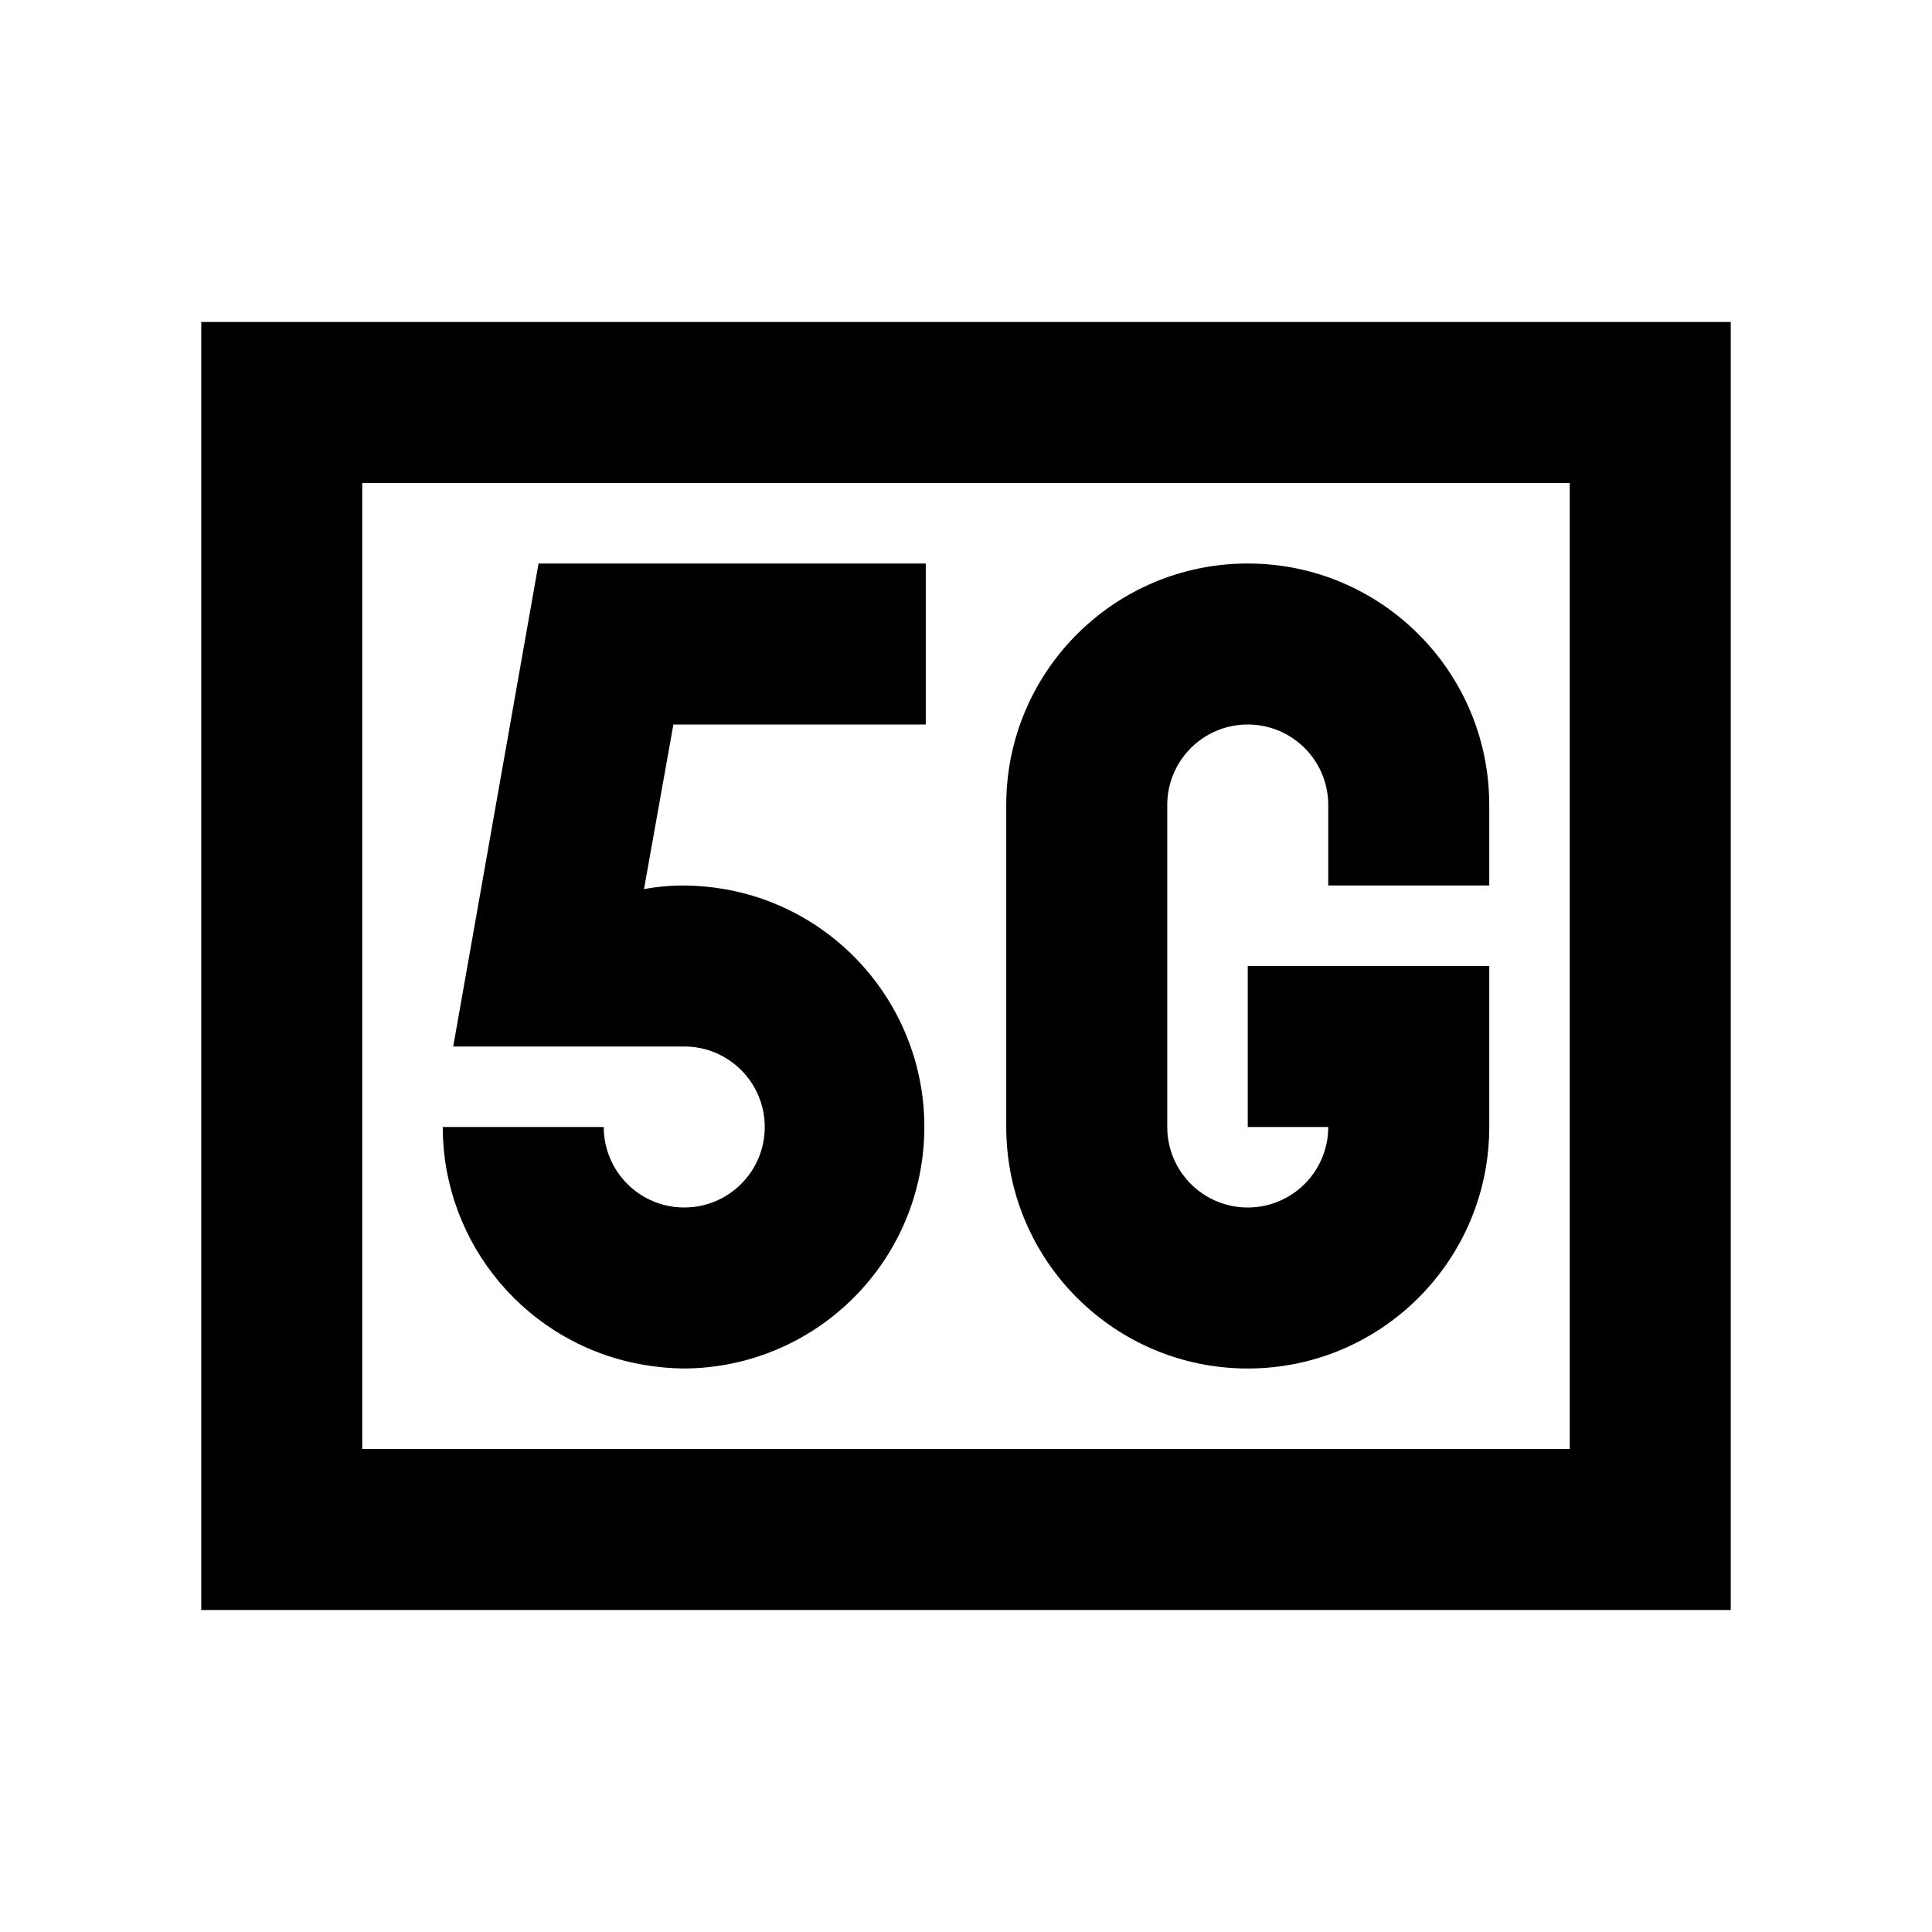
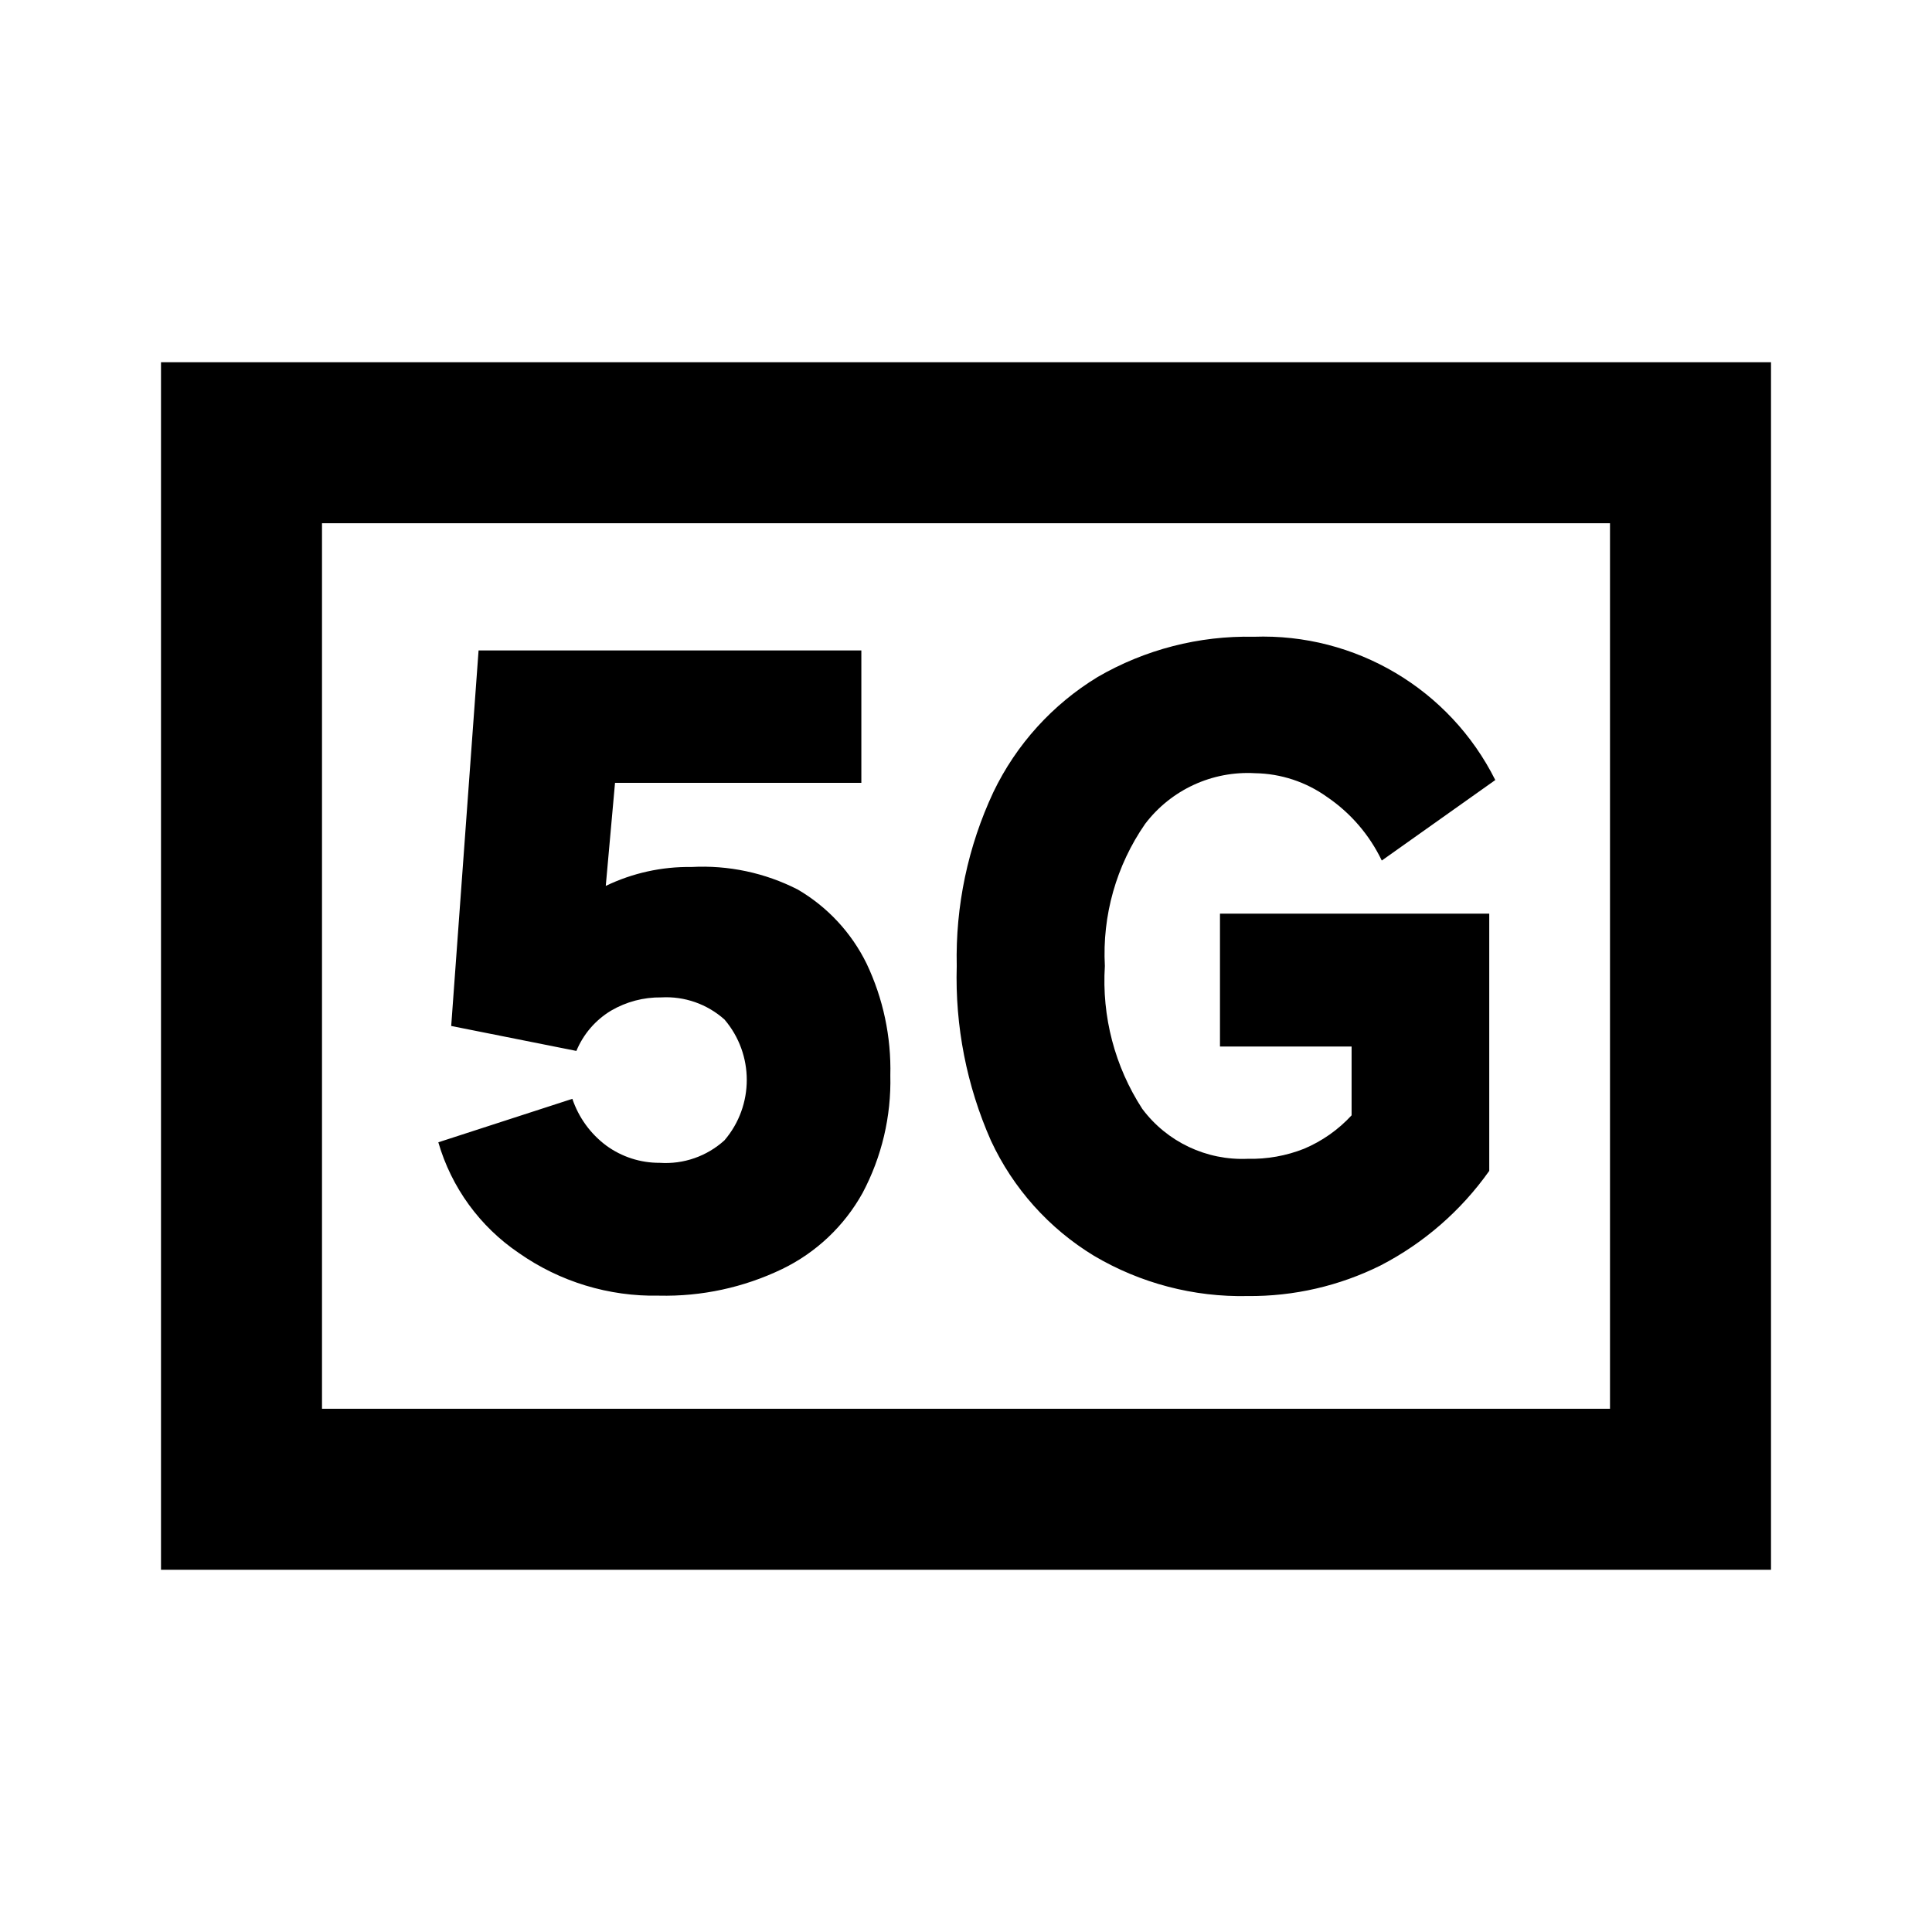
<svg xmlns="http://www.w3.org/2000/svg" viewBox="0 0 48 48">
  <rect width="48" height="48" style="fill:none" />
-   <path d="M25,28V20a6,6,0,0,1,12,0v2H33V20a2,2,0,0,0-4,0v8a2,2,0,0,0,4,0H31V24h6v4a6,6,0,0,1-12,0ZM43,8V40H5V8Zm-4,4H9V36H39ZM17,26a2,2,0,1,1-2,2H11a6,6,0,0,0,5,5.91A6.2,6.2,0,0,0,17,34a6,6,0,0,0,1-11.91A6.2,6.2,0,0,0,17,22a5.33,5.33,0,0,0-1,.09L16.73,18H23V14H13.38L11.26,26Z" />
+   <path d="M40,13V35H8V13H40m4-4H4V39H44V9ZM19.82,22.1a4.35,4.35,0,0,1,1.71,1.84,6.12,6.12,0,0,1,.59,2.78,5.92,5.92,0,0,1-.69,2.92,4.55,4.55,0,0,1-2,1.89,6.7,6.7,0,0,1-3.06.66,5.85,5.85,0,0,1-3.48-1.06,5,5,0,0,1-2-2.75l3.33-1.08a2.41,2.41,0,0,0,.84,1.16,2.23,2.23,0,0,0,1.33.43A2.17,2.17,0,0,0,18,28.33a2.31,2.31,0,0,0,0-3,2.17,2.17,0,0,0-1.57-.55,2.41,2.41,0,0,0-1.25.33,2.11,2.11,0,0,0-.86,1l-3.11-.62.68-9.33H21.4v3.29H15.28l-.23,2.56a4.75,4.75,0,0,1,2.13-.47A5.19,5.19,0,0,1,19.82,22.1Zm8.63-1.63a5.66,5.66,0,0,0-1,3.53,5.84,5.84,0,0,0,.93,3.55A3.1,3.1,0,0,0,31,28.79a3.57,3.57,0,0,0,1.4-.25,3.41,3.41,0,0,0,1.18-.83V26H30.31v-3.3H37v6.39a7.56,7.56,0,0,1-2.7,2.35,7.27,7.27,0,0,1-3.3.76,7.19,7.19,0,0,1-3.82-1,6.6,6.6,0,0,1-2.56-2.86A10,10,0,0,1,23.77,24a9.67,9.67,0,0,1,.91-4.32,6.79,6.79,0,0,1,2.59-2.86,7.41,7.41,0,0,1,3.88-1,6.45,6.45,0,0,1,6,3.56l-2.82,2a4,4,0,0,0-1.36-1.58,3.16,3.16,0,0,0-1.79-.59A3.2,3.2,0,0,0,28.45,20.47Z" />
</svg>
